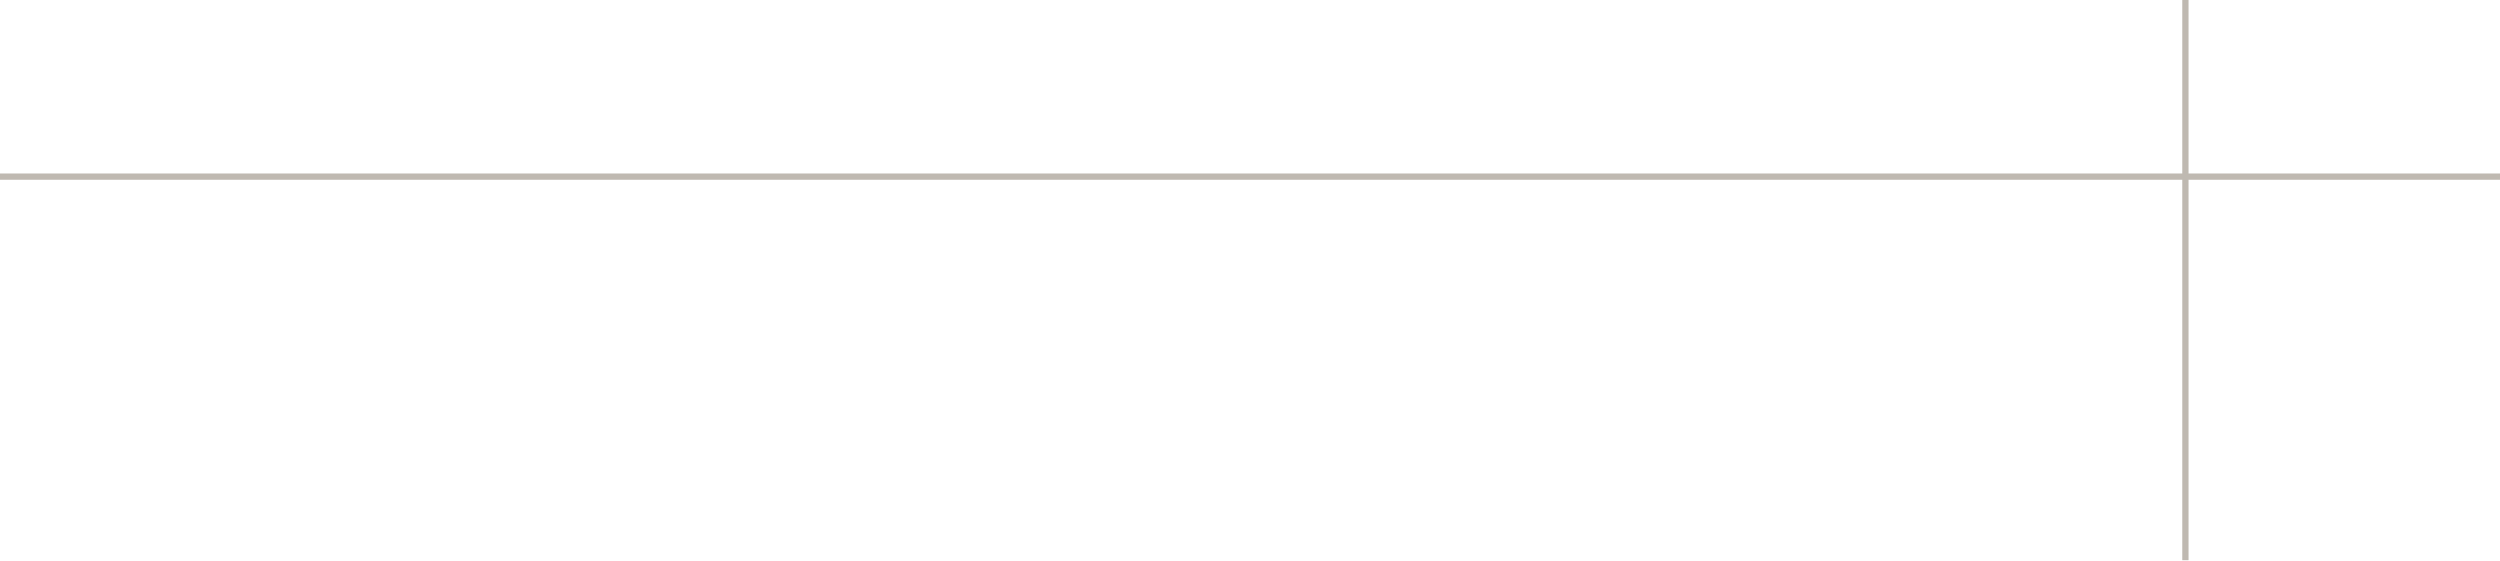
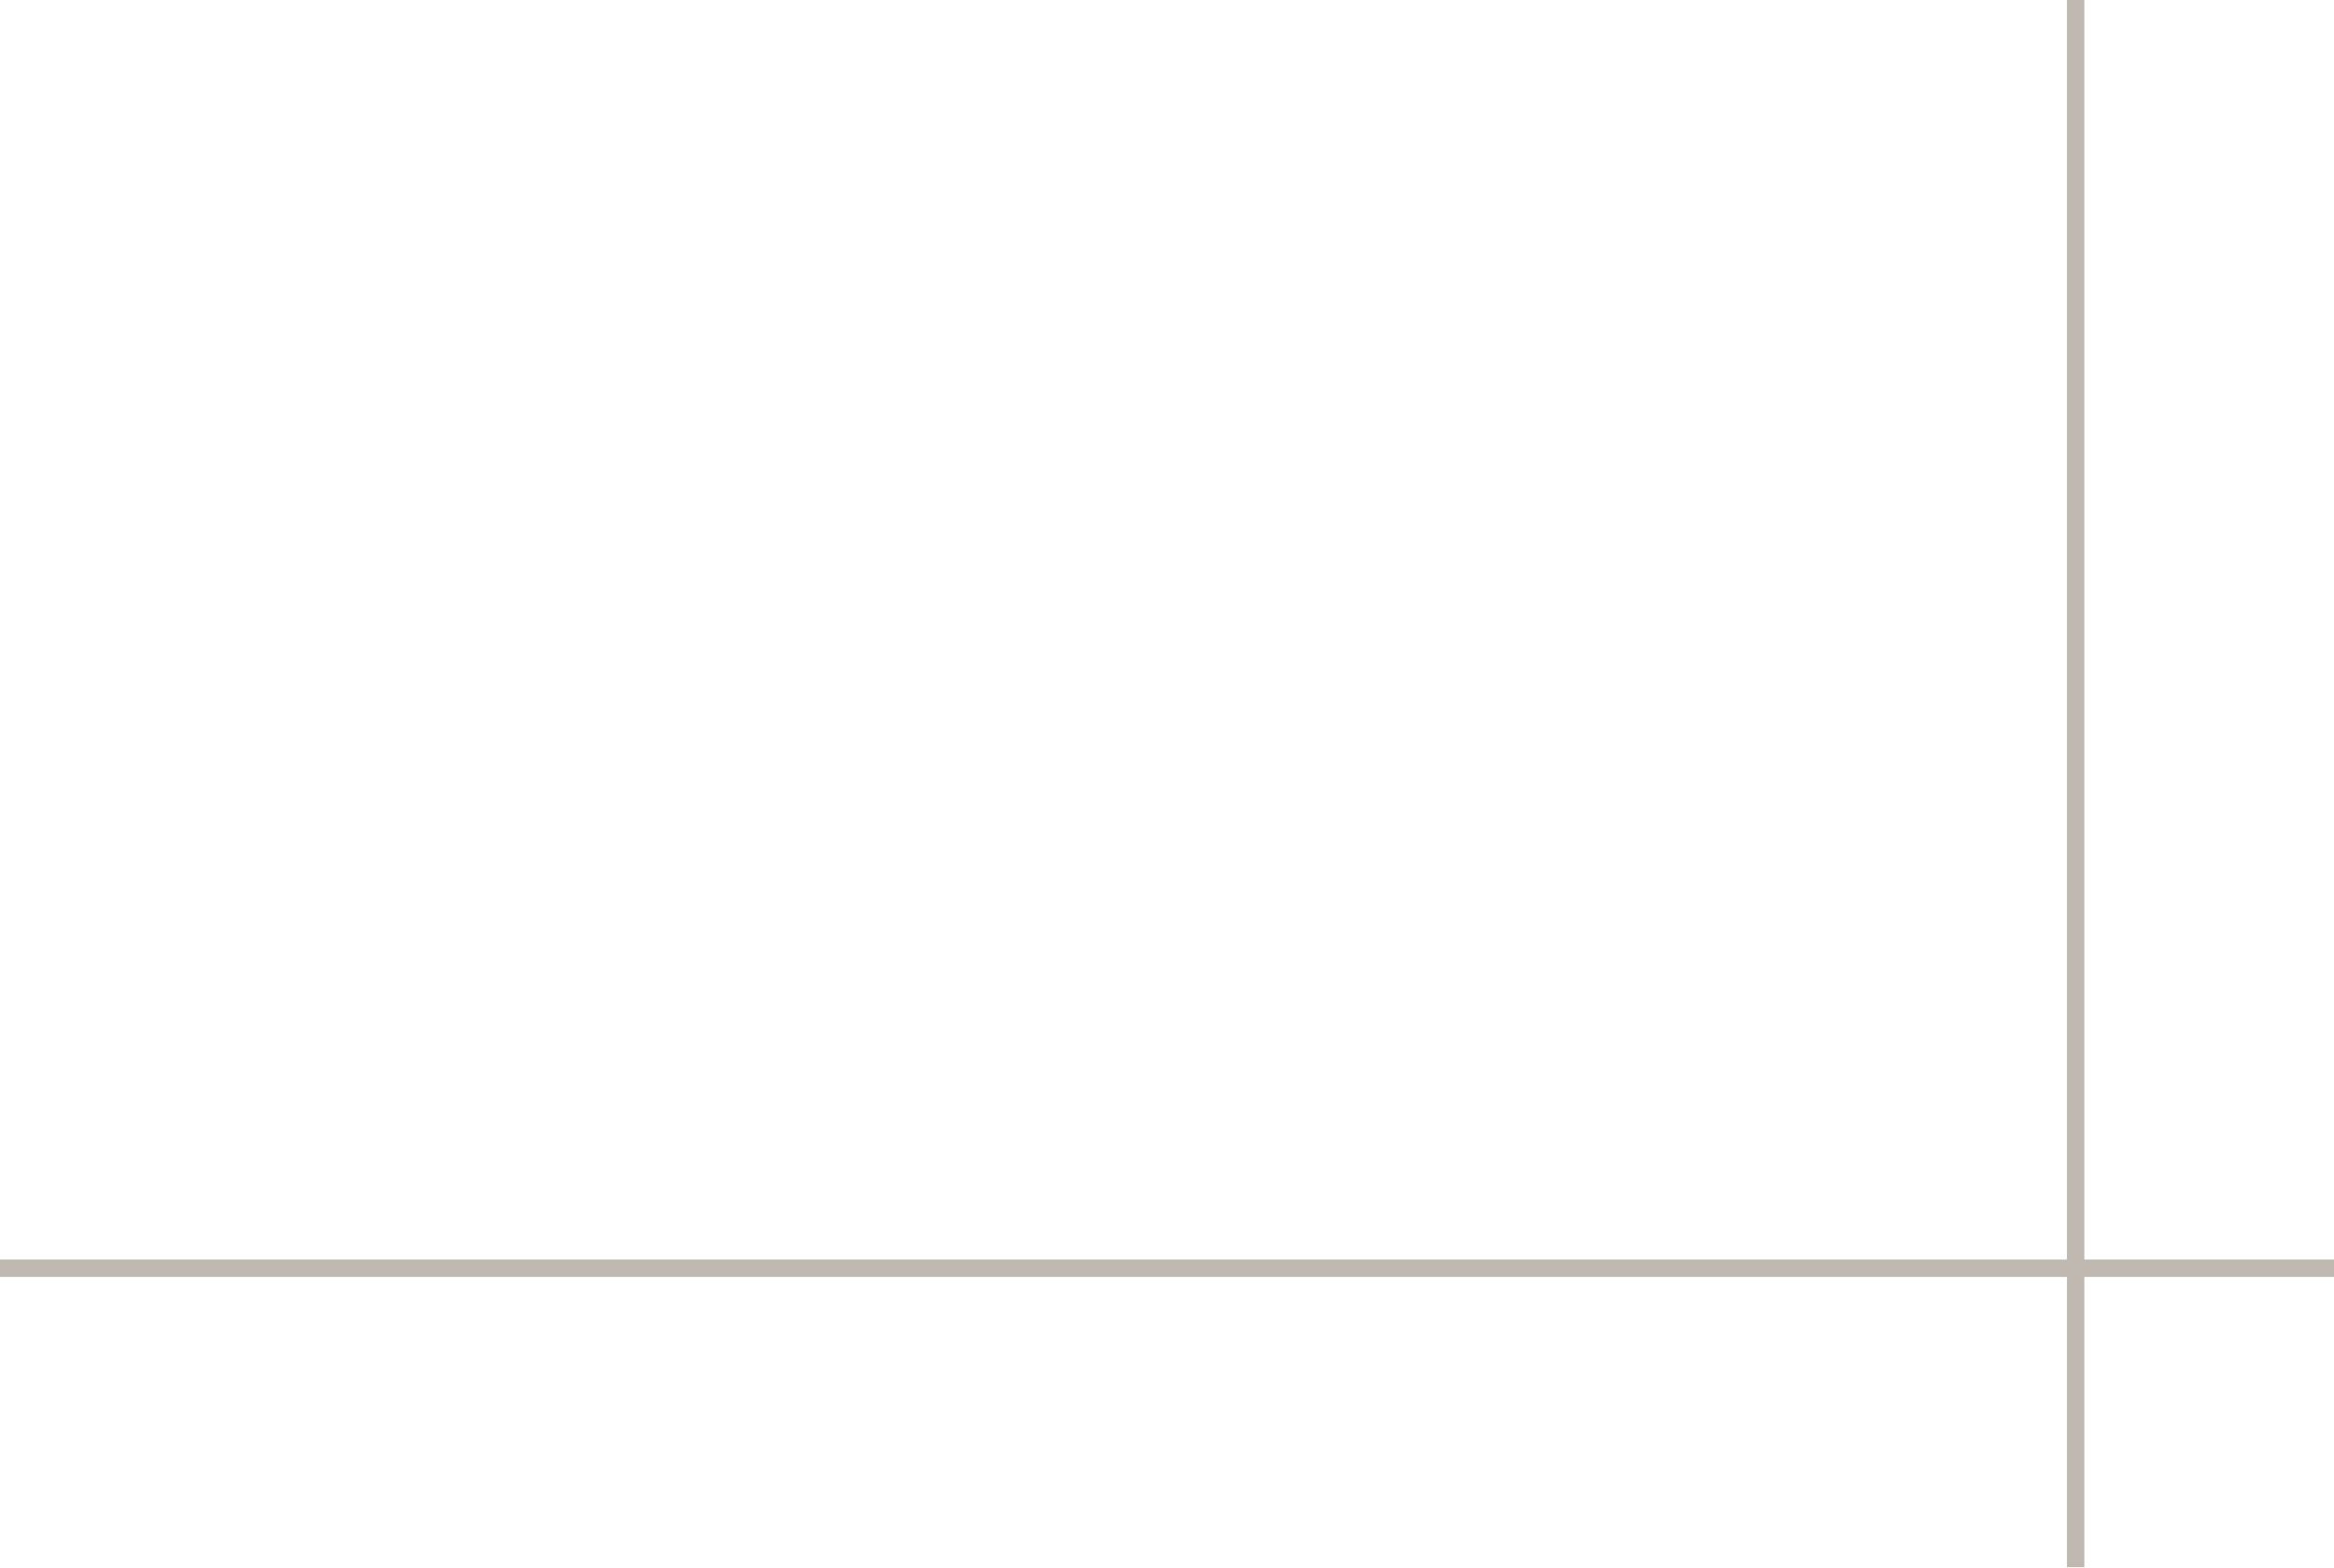
- <svg xmlns="http://www.w3.org/2000/svg" width="598" height="134" viewBox="0 0 598 134" fill="none">
-   <line x1="6.55671e-08" y1="42.25" x2="598" y2="42.25" stroke="#BFB9B1" stroke-width="1.5" />
-   <line x1="522.75" y1="3.27835e-08" x2="522.75" y2="134" stroke="#BFB9B1" stroke-width="1.5" />
+ <svg xmlns="http://www.w3.org/2000/svg" width="201" height="135" viewBox="0 0 201 135" fill="none">
+   <line x1="-6.55671e-08" y1="109.25" x2="201" y2="109.25" stroke="#BFB9B1" stroke-width="1.5" />
+   <line x1="178.75" y1="-3.27835e-08" x2="178.75" y2="135" stroke="#BFB9B1" stroke-width="1.5" />
</svg>
